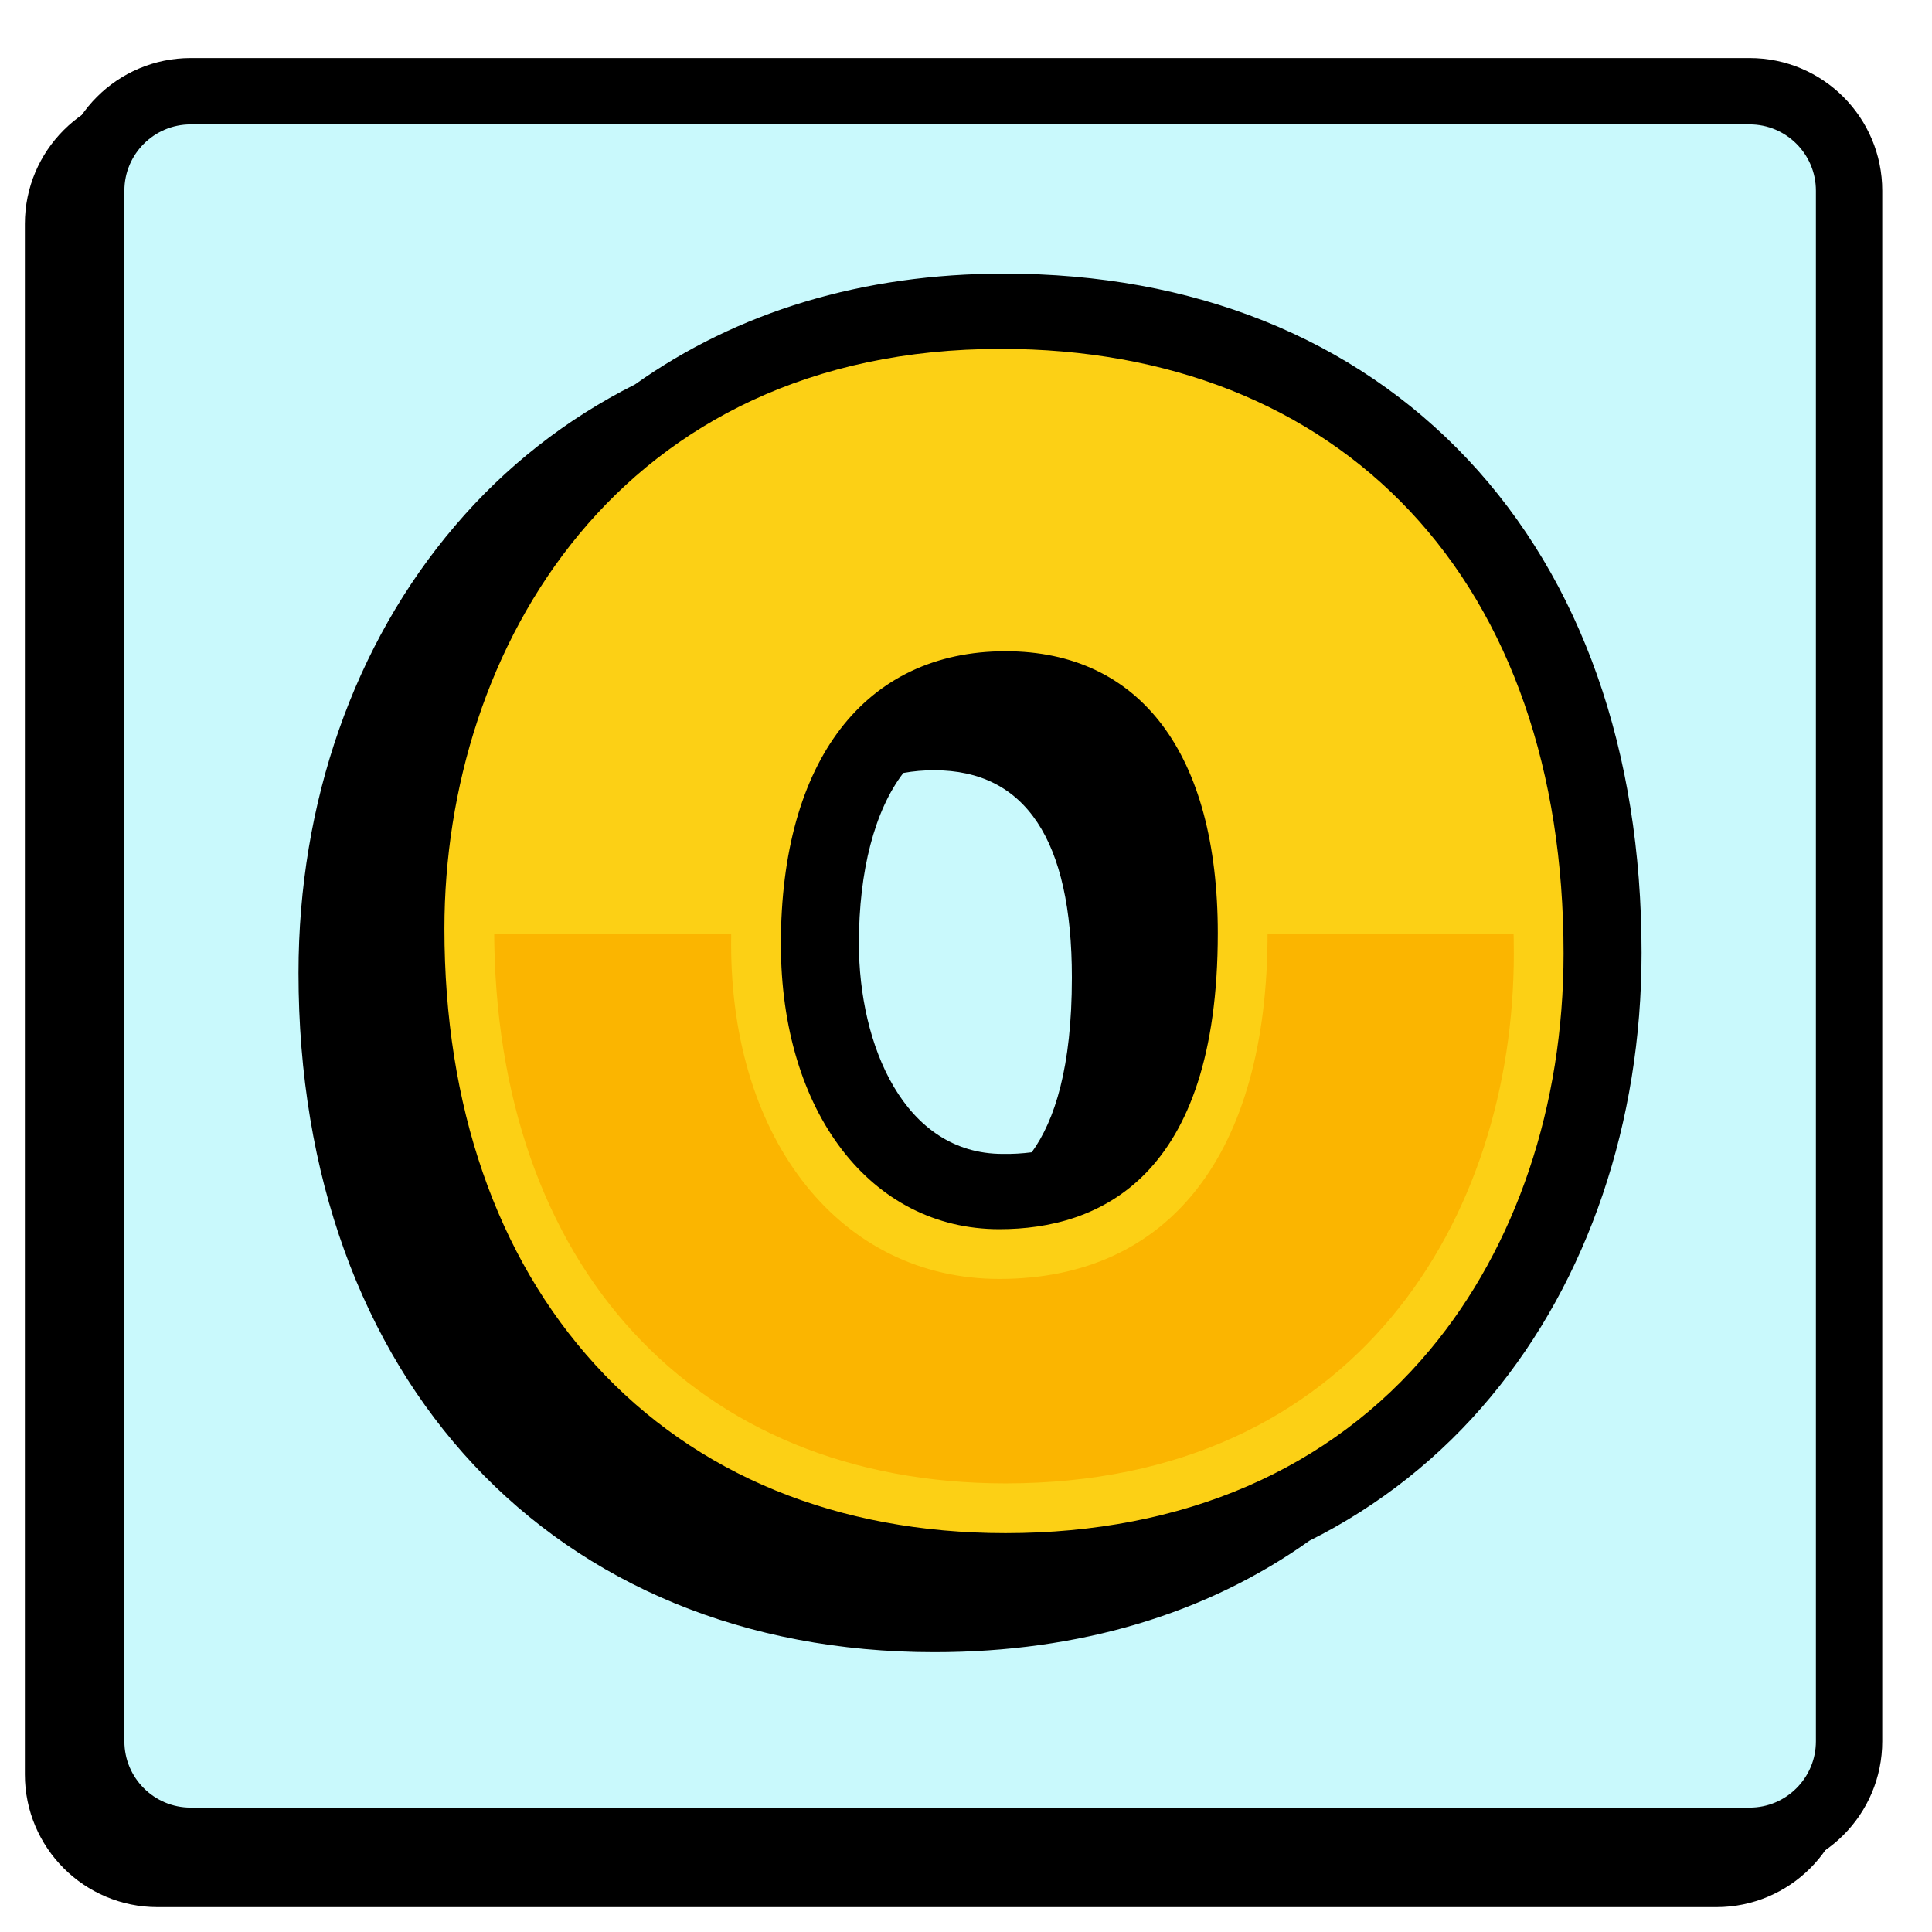
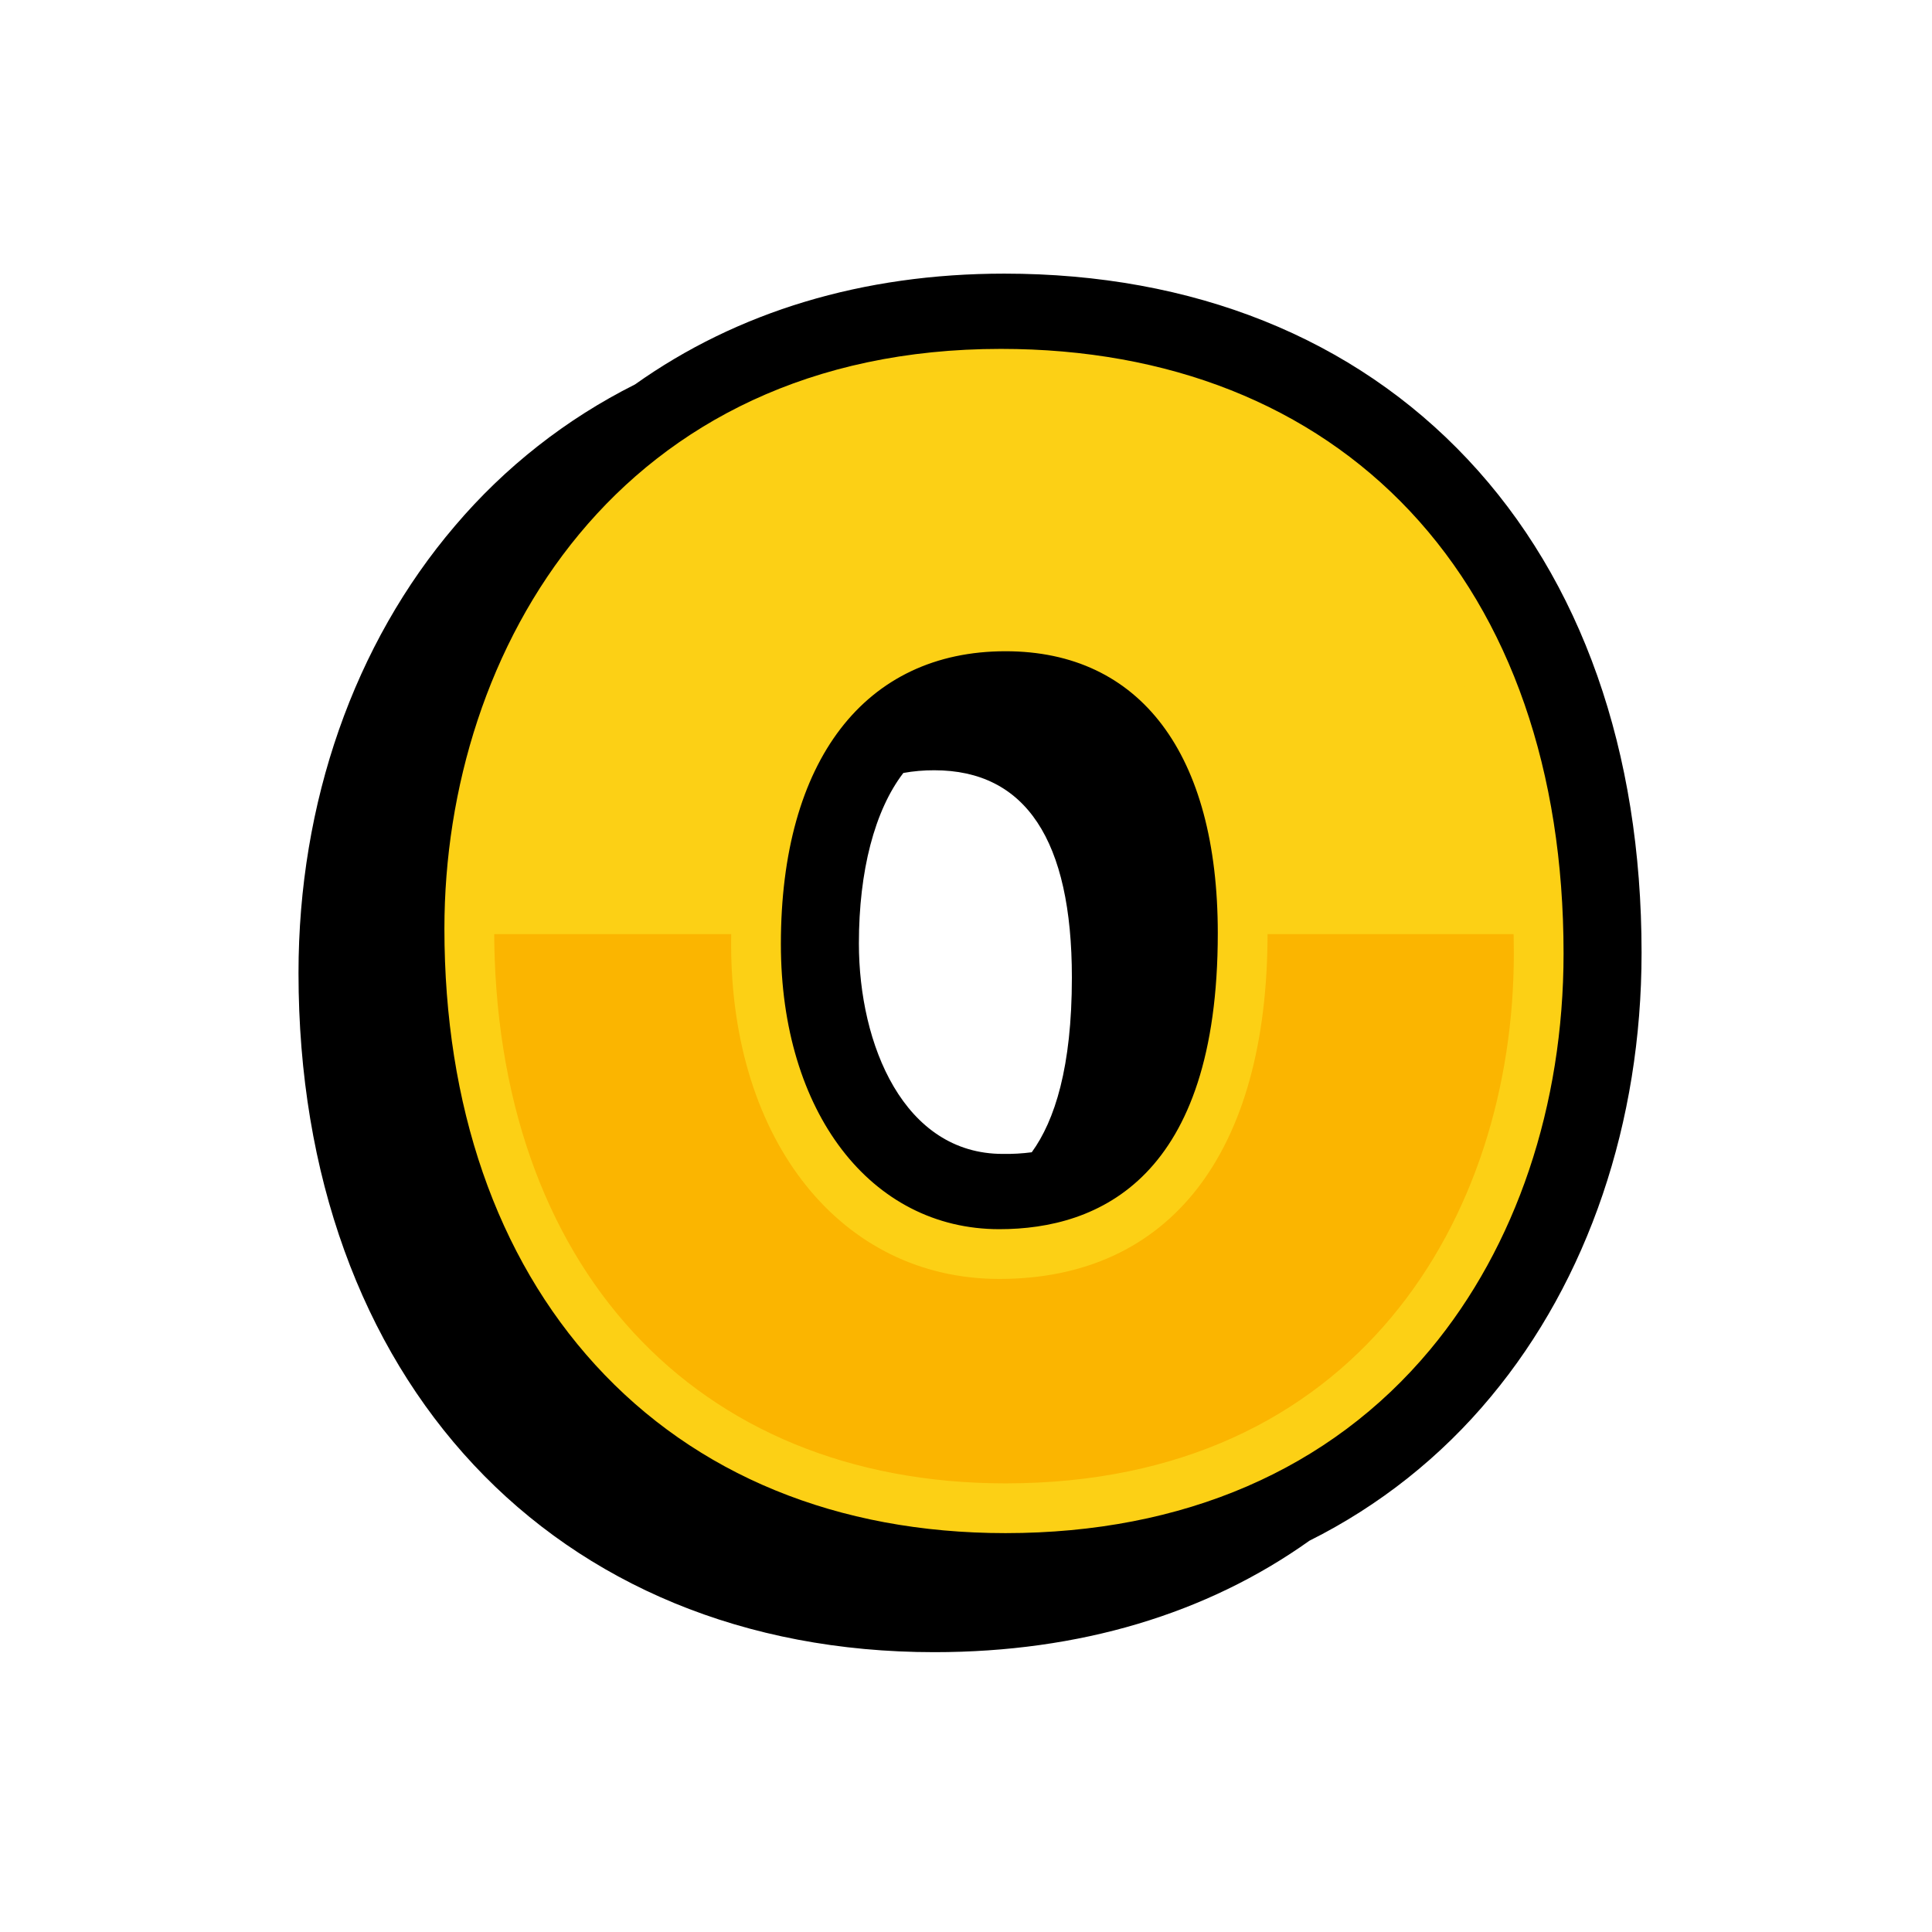
<svg xmlns="http://www.w3.org/2000/svg" width="233" height="233" viewBox="0 0 233 233" fill="none">
-   <rect x="8" y="16" width="210" height="209" rx="11" fill="#C9F9FC" stroke="black" stroke-width="10" />
-   <rect x="11" y="11" width="212" height="211" rx="12" fill="#C9F9FC" stroke="black" stroke-width="8" />
  <path d="M177.009 55.4C163.235 40.744 143.909 33 121.116 33C104.039 33 88.929 37.589 76.581 46.364C68.275 50.528 60.895 56.325 54.881 63.407C42.705 77.66 36 96.816 36 117.345C36 166.336 66.813 199.252 112.674 199.252C130.182 199.252 145.527 194.636 157.92 185.809C166.339 181.605 173.79 175.692 179.796 168.447C191.518 154.376 197.974 135.361 197.974 114.904C197.976 90.57 190.726 69.994 177.009 55.4ZM121.677 181.817C81.863 181.817 57.005 153.591 57.005 111.91C57.005 90.51 65.541 69.425 82.638 56.81C91.847 52.465 101.928 50.283 112.11 50.432C151.362 50.432 176.97 76.785 176.97 120.339C176.97 141.352 169.037 162.654 151.811 175.41C143.428 179.459 133.427 181.817 121.677 181.817Z" fill="black" />
  <path d="M121.677 75.462C113.821 75.462 107.367 77.985 102.477 82.544C89.64 87.049 82.577 100.511 82.577 119.21C82.577 140.147 93.977 156.594 111.921 156.594C119.967 156.594 126.286 154.109 130.969 149.622C144.069 145.193 150.269 131.499 150.269 112.47C150.276 87.426 138.312 75.462 121.677 75.462ZM120.929 139.162C109.011 139.162 103.583 126.004 103.583 113.778C103.583 105.033 105.483 97.734 108.939 93.225V93.22C110.17 92.999 111.418 92.89 112.669 92.894C123.683 92.894 129.269 101.308 129.269 117.901C129.269 128.707 127.204 135.137 124.43 138.964C123.269 139.116 122.099 139.182 120.929 139.162Z" fill="black" />
  <path d="M185.974 114.982C185.974 148.064 166.347 181.895 121.674 181.895C81.86 181.895 57.002 153.669 57.002 111.988C57.002 78.158 78.311 45.075 121.113 45.075C160.366 45.075 185.974 71.429 185.974 114.982ZM121.674 75.54C102.422 75.54 91.58 90.68 91.58 113.856C91.58 134.794 102.98 151.24 120.926 151.24C140.926 151.24 150.272 135.914 150.272 112.548C150.273 87.504 138.31 75.54 121.675 75.54H121.674Z" fill="#FCD015" />
  <path d="M121.266 181.895C112.1 182 103.002 180.298 94.494 176.886C86.771 173.725 79.836 168.906 74.182 162.768C68.429 156.434 64.026 148.994 61.243 140.903C58.13 131.811 56.559 122.263 56.594 112.653H91.182C91.176 113.032 91.172 113.437 91.172 113.853C91.141 118.819 91.835 123.762 93.234 128.527C94.473 132.802 96.465 136.821 99.116 140.396C101.566 143.701 104.726 146.415 108.362 148.339C112.118 150.277 116.29 151.273 120.517 151.239C125.005 151.325 129.454 150.383 133.523 148.487C137.176 146.693 140.32 144.011 142.668 140.687C145.215 137.003 147.049 132.875 148.074 128.515C149.316 123.321 149.917 117.994 149.864 112.653H185.541C185.558 113.44 185.566 114.224 185.566 114.982C185.567 119.124 185.256 123.26 184.635 127.355C184.017 131.438 183.069 135.463 181.801 139.393C179.33 147.221 175.381 154.503 170.168 160.844C164.743 167.38 157.9 172.594 150.159 176.092C141.054 180.071 131.201 182.05 121.266 181.895Z" fill="#FBB500" />
  <path d="M121.268 184.895C101.013 184.895 83.902 177.875 71.785 164.595C59.885 151.551 53.596 133.361 53.596 111.989C53.596 78.317 74.596 42.076 120.707 42.076C140.953 42.076 158.012 48.842 170.042 61.642C182.161 74.542 188.566 92.982 188.566 114.984C188.566 133.34 182.851 150.309 172.474 162.766C160.413 177.242 142.706 184.895 121.268 184.895ZM120.707 48.075C78.719 48.075 59.596 81.206 59.596 111.988C59.596 152.632 83.803 178.895 121.268 178.895C163.612 178.895 182.568 146.795 182.568 114.983C182.566 73.713 158.863 48.075 120.707 48.075ZM120.52 154.24C101.475 154.24 88.174 137.633 88.174 113.856C88.174 88.371 100.854 72.54 121.268 72.54C141.054 72.54 152.868 87.496 152.868 112.548C152.866 139.044 141.076 154.24 120.52 154.24ZM121.268 78.54C104.302 78.54 94.174 91.74 94.174 113.856C94.174 134.101 105.008 148.24 120.52 148.24C132.539 148.24 146.866 142.048 146.866 112.548C146.866 90.935 137.536 78.54 121.268 78.54Z" fill="#FCD015" />
</svg>
